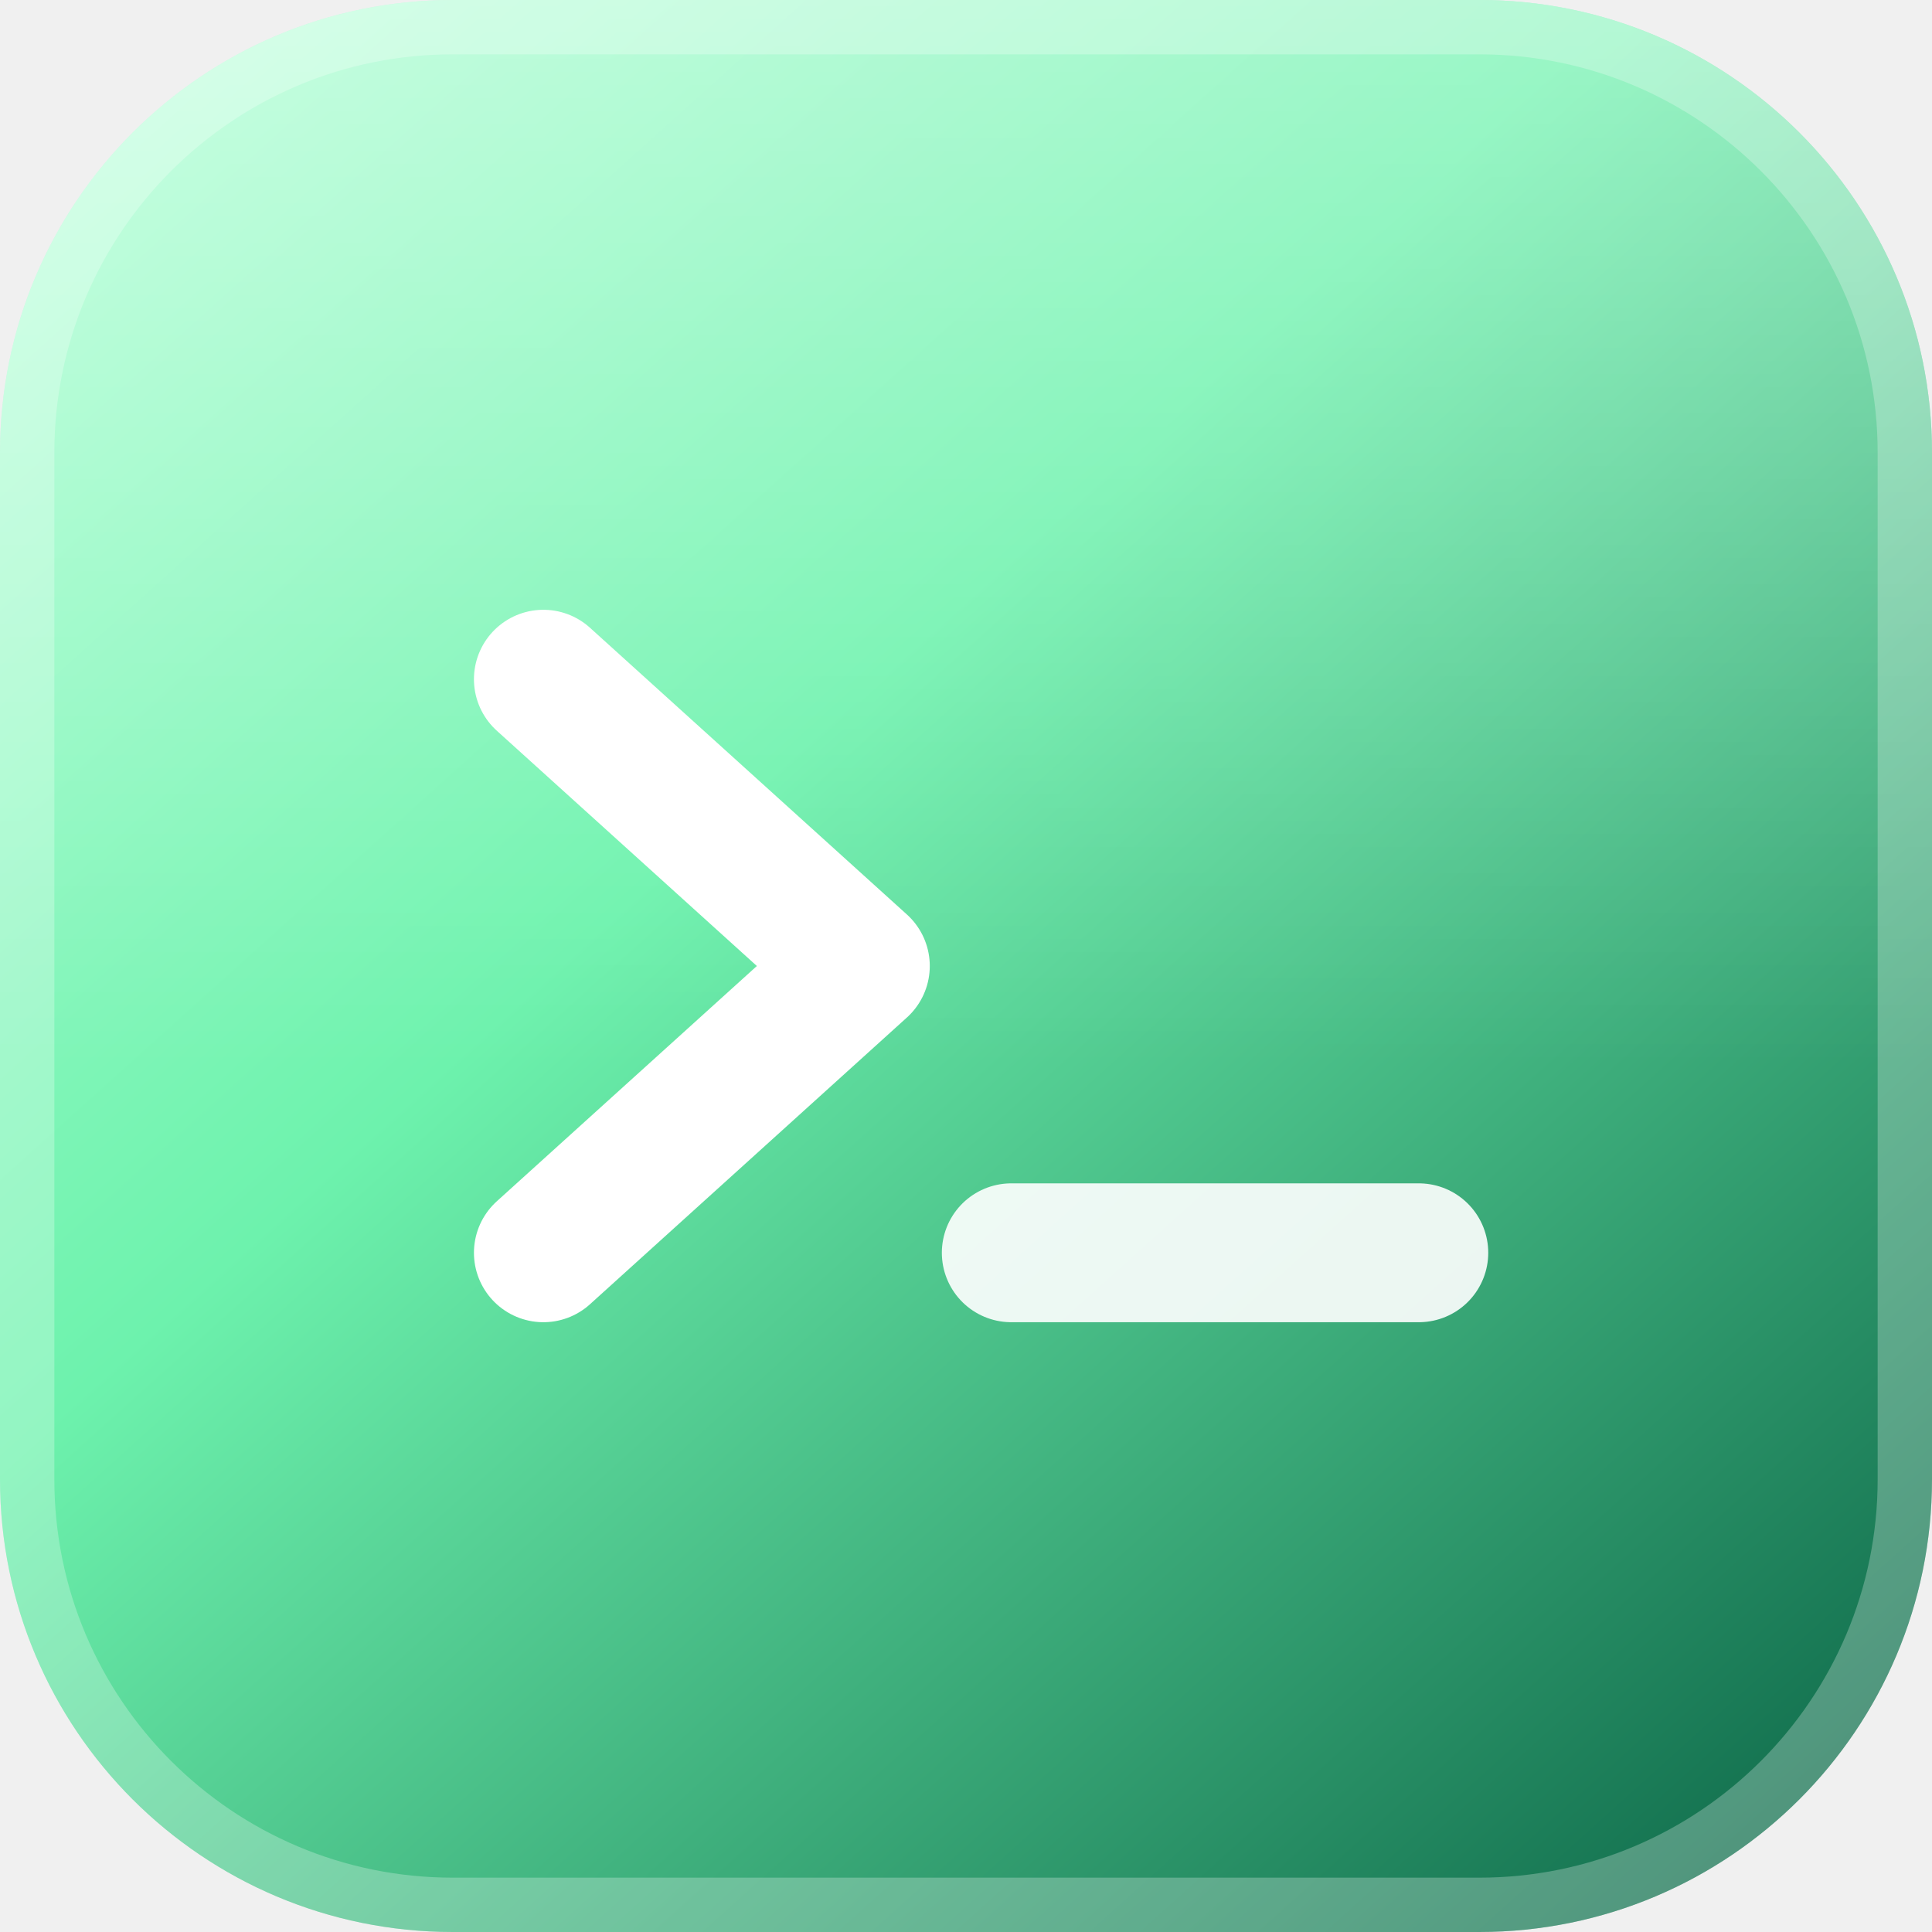
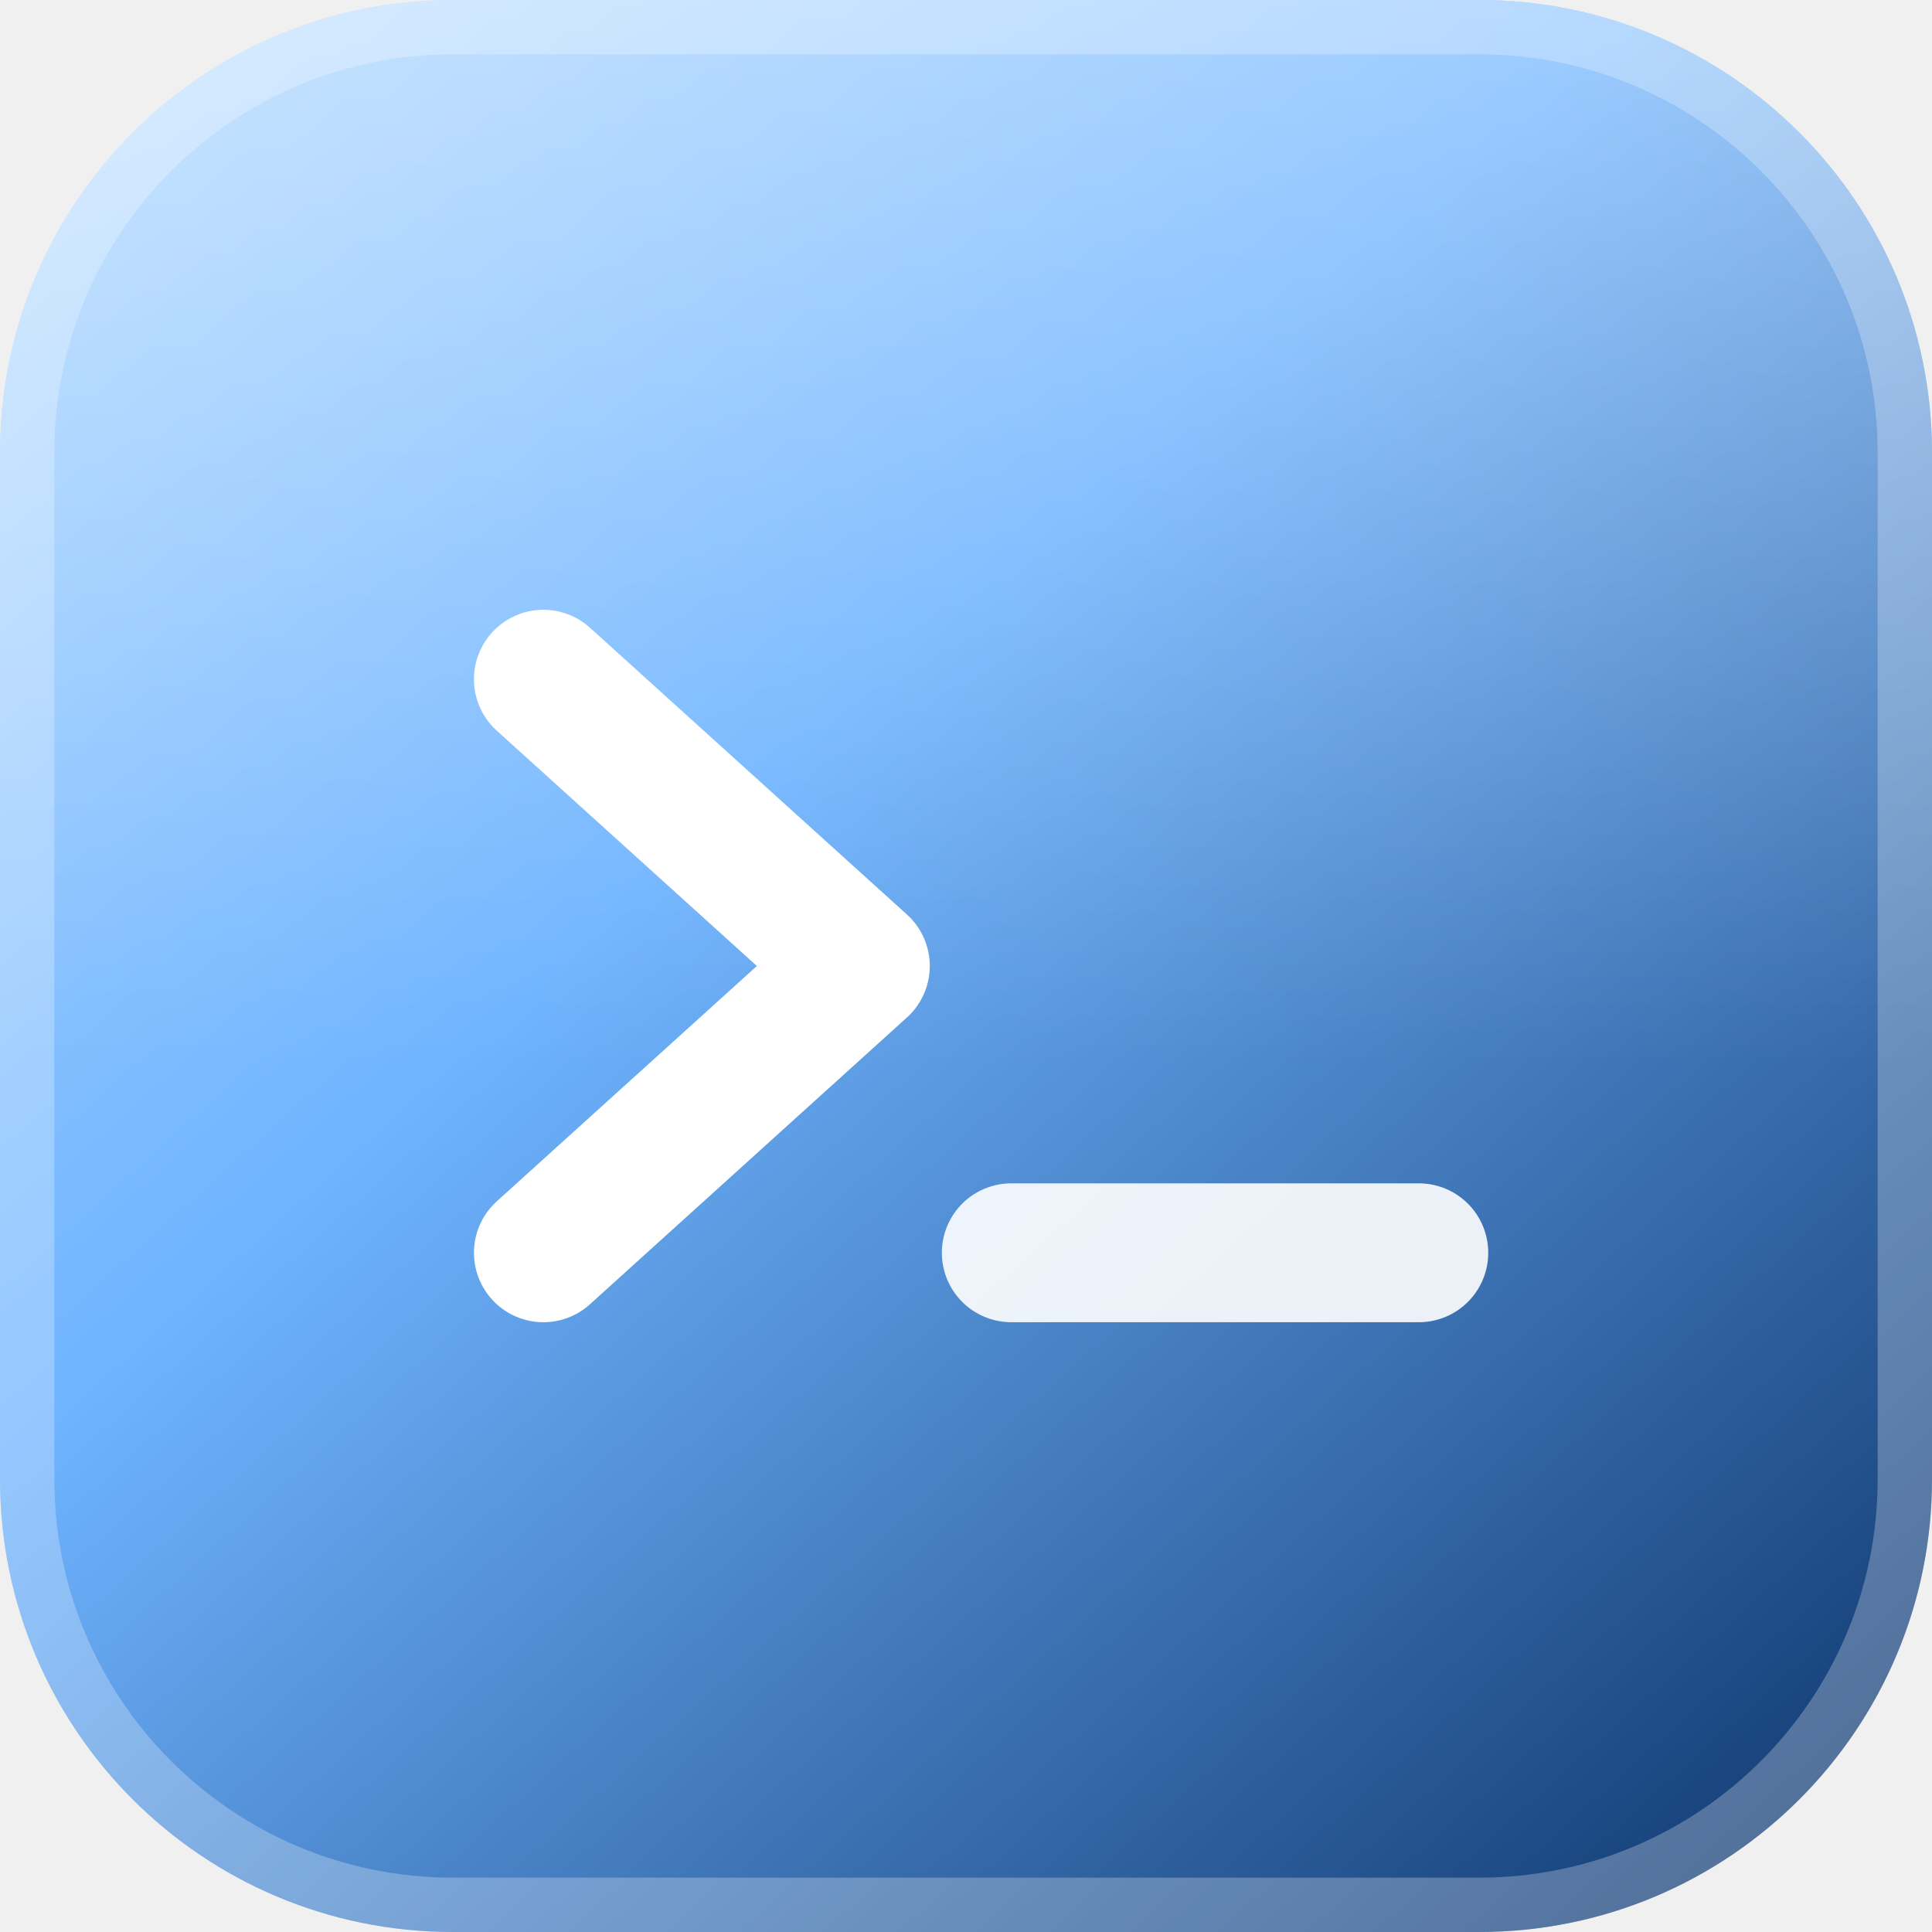
<svg xmlns="http://www.w3.org/2000/svg" viewBox="0 0 64 64" role="img" aria-label="Linux Gamer Life">
  <defs>
    <linearGradient id="lgl-g" x1="0" y1="0" x2="0.9" y2="1">
-       <stop offset="0" stop-color="#b8ffd9" />
-       <stop offset="0.42" stop-color="#6df2ad" />
-       <stop offset="1" stop-color="#0f6b4b" />
+       <stop offset="0" stop-color="#b8dcff" />
+       <stop offset="0.42" stop-color="#6fb4ff" />
+       <stop offset="1" stop-color="#123b73" />
    </linearGradient>
    <linearGradient id="lgl-shine" x1="0" y1="0" x2="0" y2="1">
      <stop offset="0" stop-color="#ffffff" stop-opacity="0.32" />
      <stop offset="0.55" stop-color="#ffffff" stop-opacity="0" />
    </linearGradient>
  </defs>
  <rect width="64" height="64" rx="15" fill="url(#lgl-g)" />
  <rect width="64" height="64" rx="15" fill="url(#lgl-shine)" />
  <rect x="0.9" y="0.9" width="62.2" height="62.2" rx="14.1" fill="none" stroke="#ffffff" stroke-opacity="0.26" stroke-width="1.8" />
  <path d="M18 22.5 28.5 32 18 41.5" fill="none" stroke="#ffffff" stroke-width="4.6" stroke-linecap="round" stroke-linejoin="round" />
  <path d="M33.5 41.5H47" fill="none" stroke="#ffffff" stroke-opacity="0.9" stroke-width="4.6" stroke-linecap="round" />
</svg>
